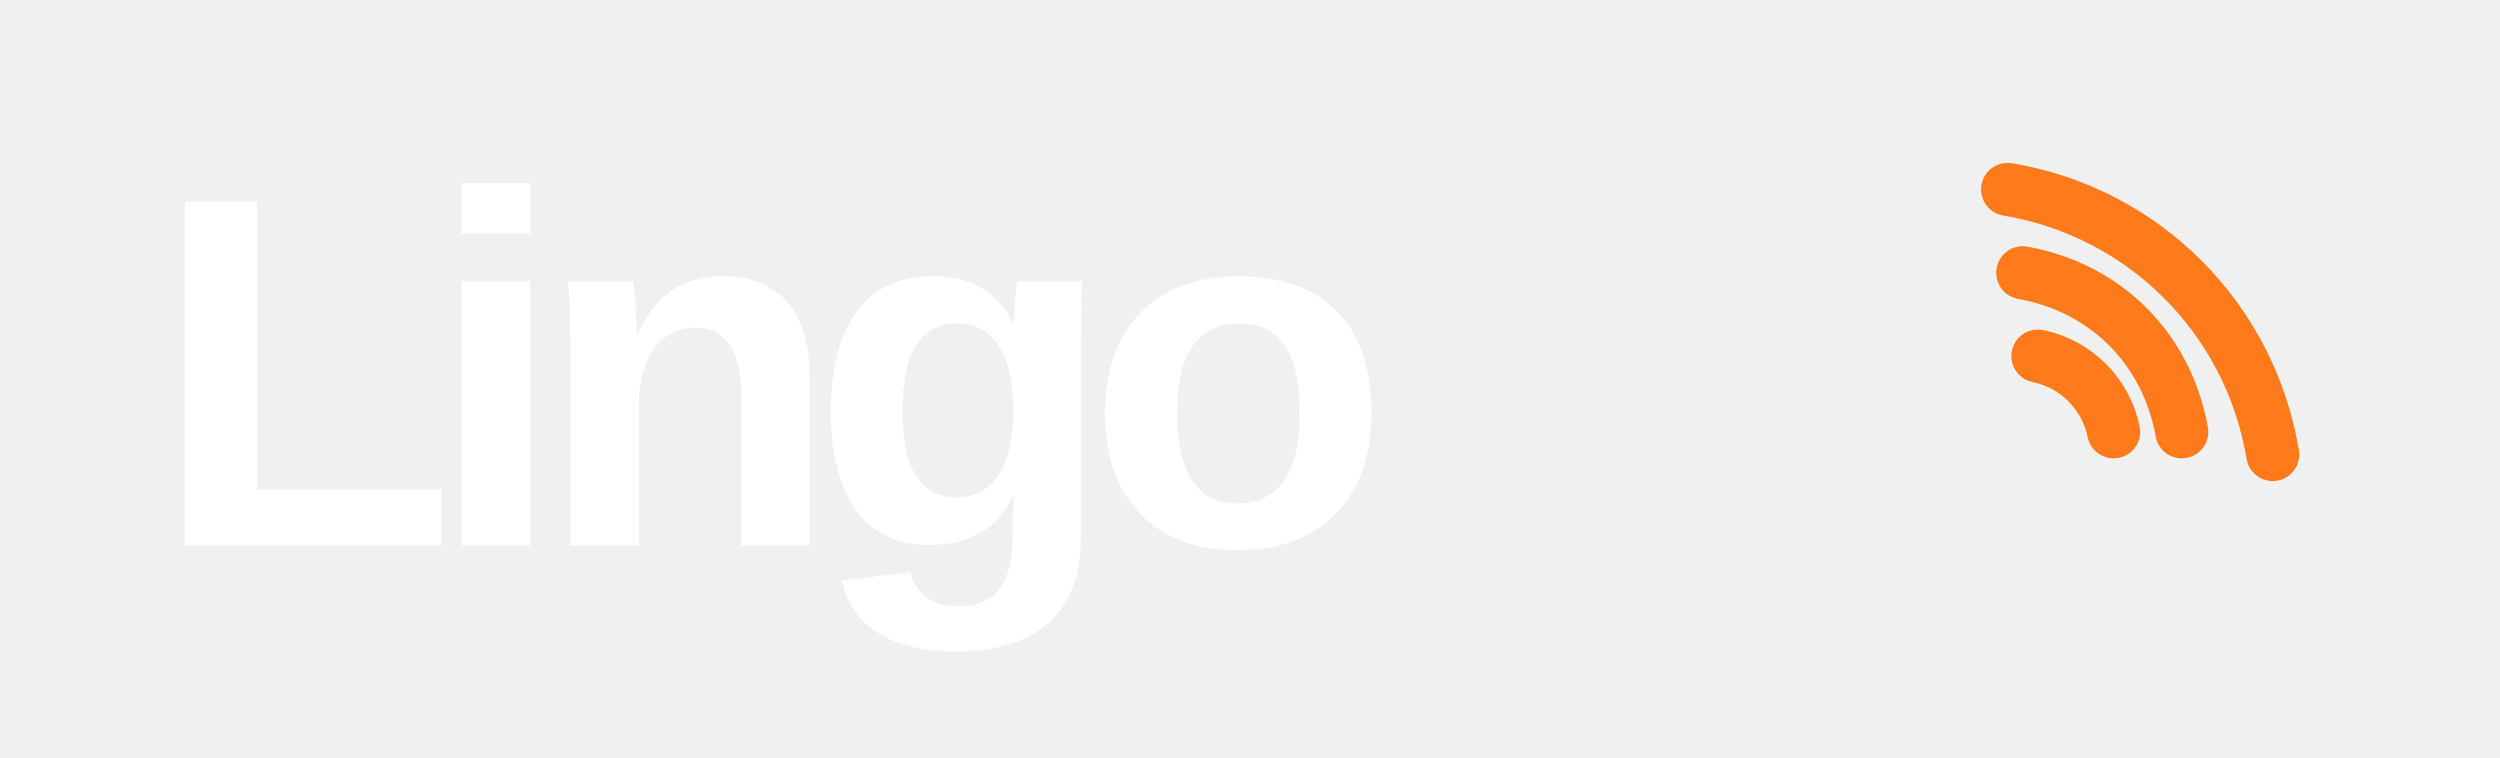
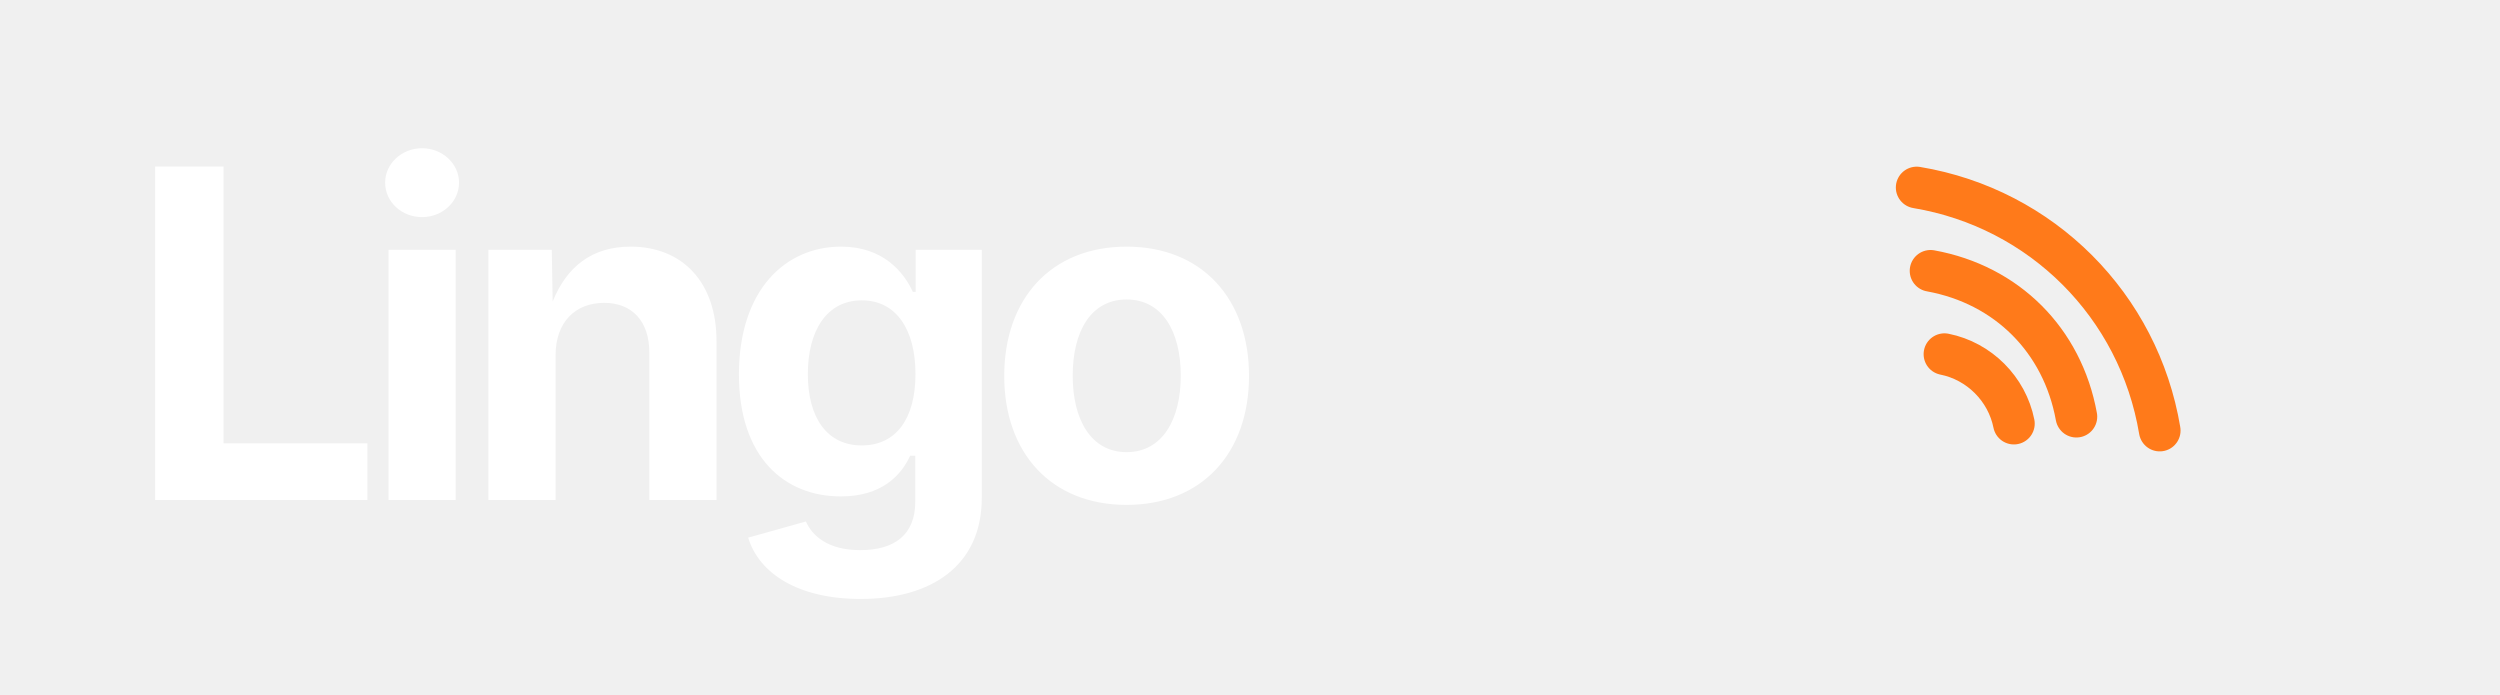
- <svg xmlns="http://www.w3.org/2000/svg" viewBox="0 0 330 100" role="img" aria-labelledby="title desc">
-   <g fill="none" stroke-linecap="round">
-     <path d="M265 25c18 3 32 17 35 35" stroke="#ff7a1a" stroke-width="7" />
-     <path d="M267 36c11 2 19 10 21 21" stroke="#ff7a1a" stroke-width="7" />
-     <path d="M269 47c5 1 9 5 10 10" stroke="#ff7a1a" stroke-width="7" />
+ <svg xmlns="http://www.w3.org/2000/svg" viewBox="0 0 360 100" role="img" aria-labelledby="title desc">
+   <text x="18" y="72" fill="#ffffff" font-family="Inter, Arial, Helvetica, sans-serif" font-size="66" font-weight="750" letter-spacing="-3.5">Lingo</text>
+   <g fill="none" stroke="#ff7a1a" stroke-linecap="round" stroke-width="6">
+     <path d="M276 27c18 3 32 17 35 35" />
+     <path d="M278 39c11 2 19 10 21 21" />
+     <path d="M280 51c5 1 9 5 10 10" />
  </g>
-   <text x="20" y="72" fill="#ffffff" font-family="Arial, Helvetica, sans-serif" font-size="66" font-weight="700" letter-spacing="-4">Lingo</text>
</svg>
